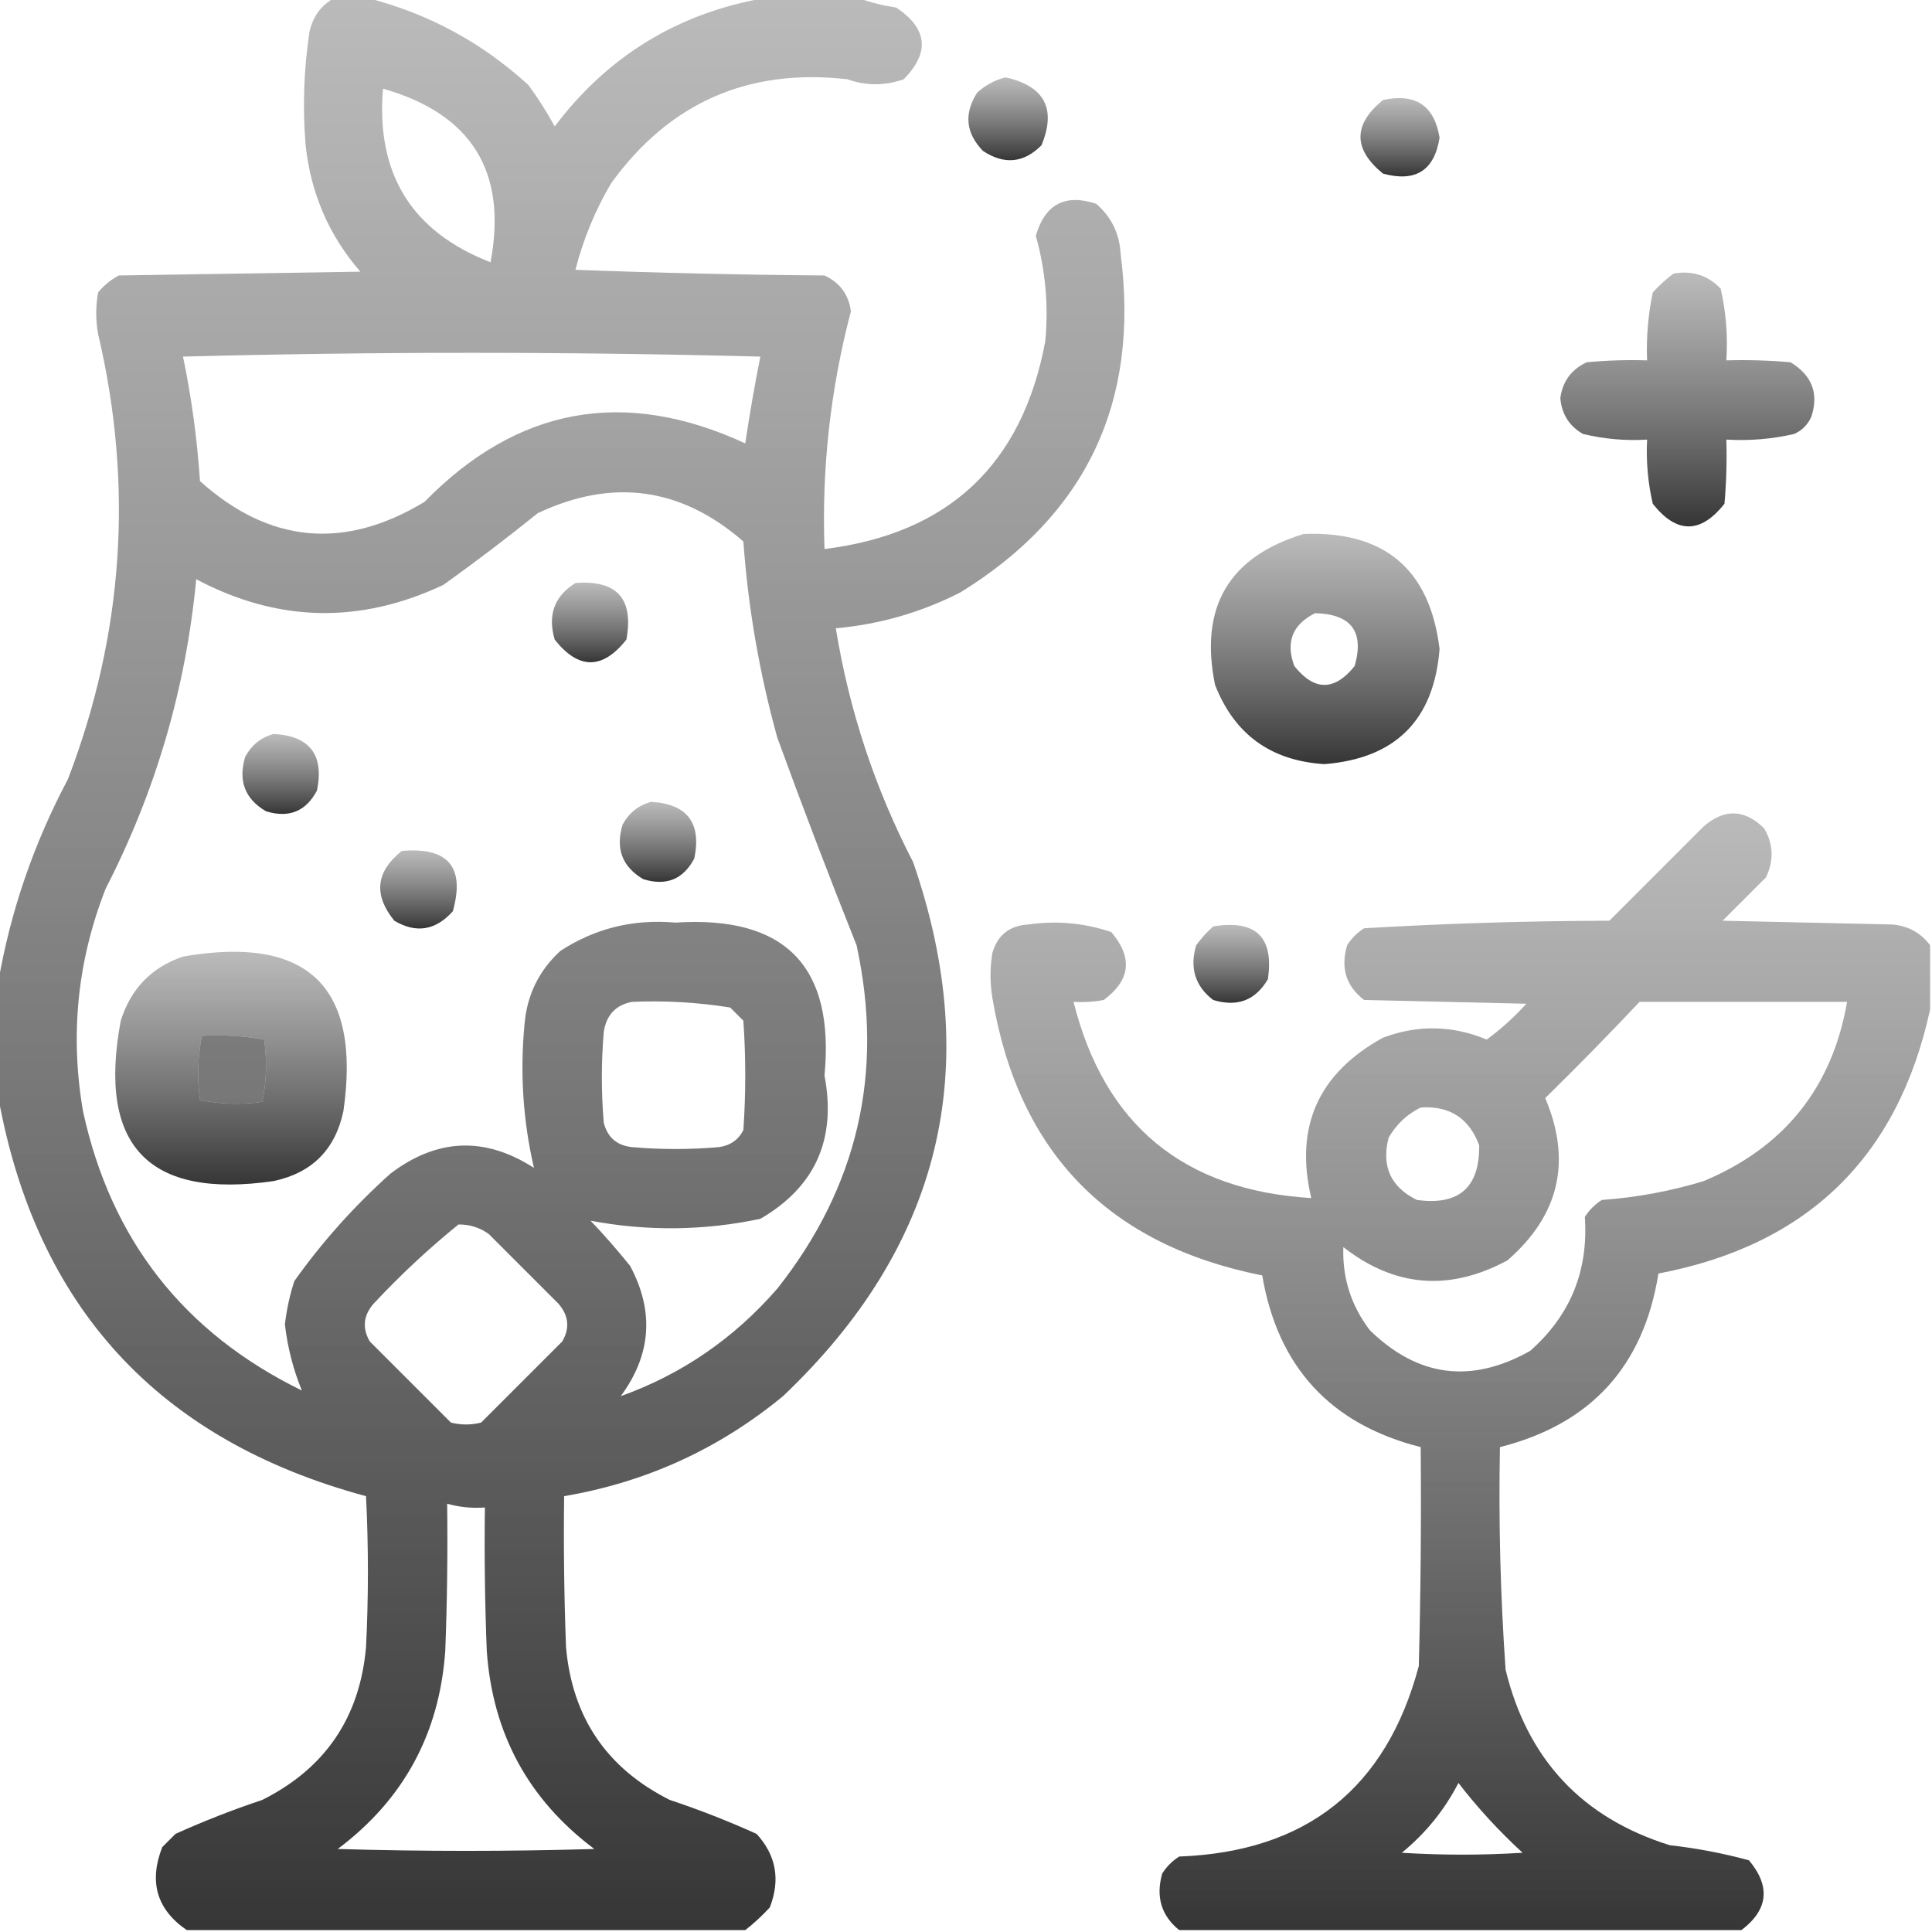
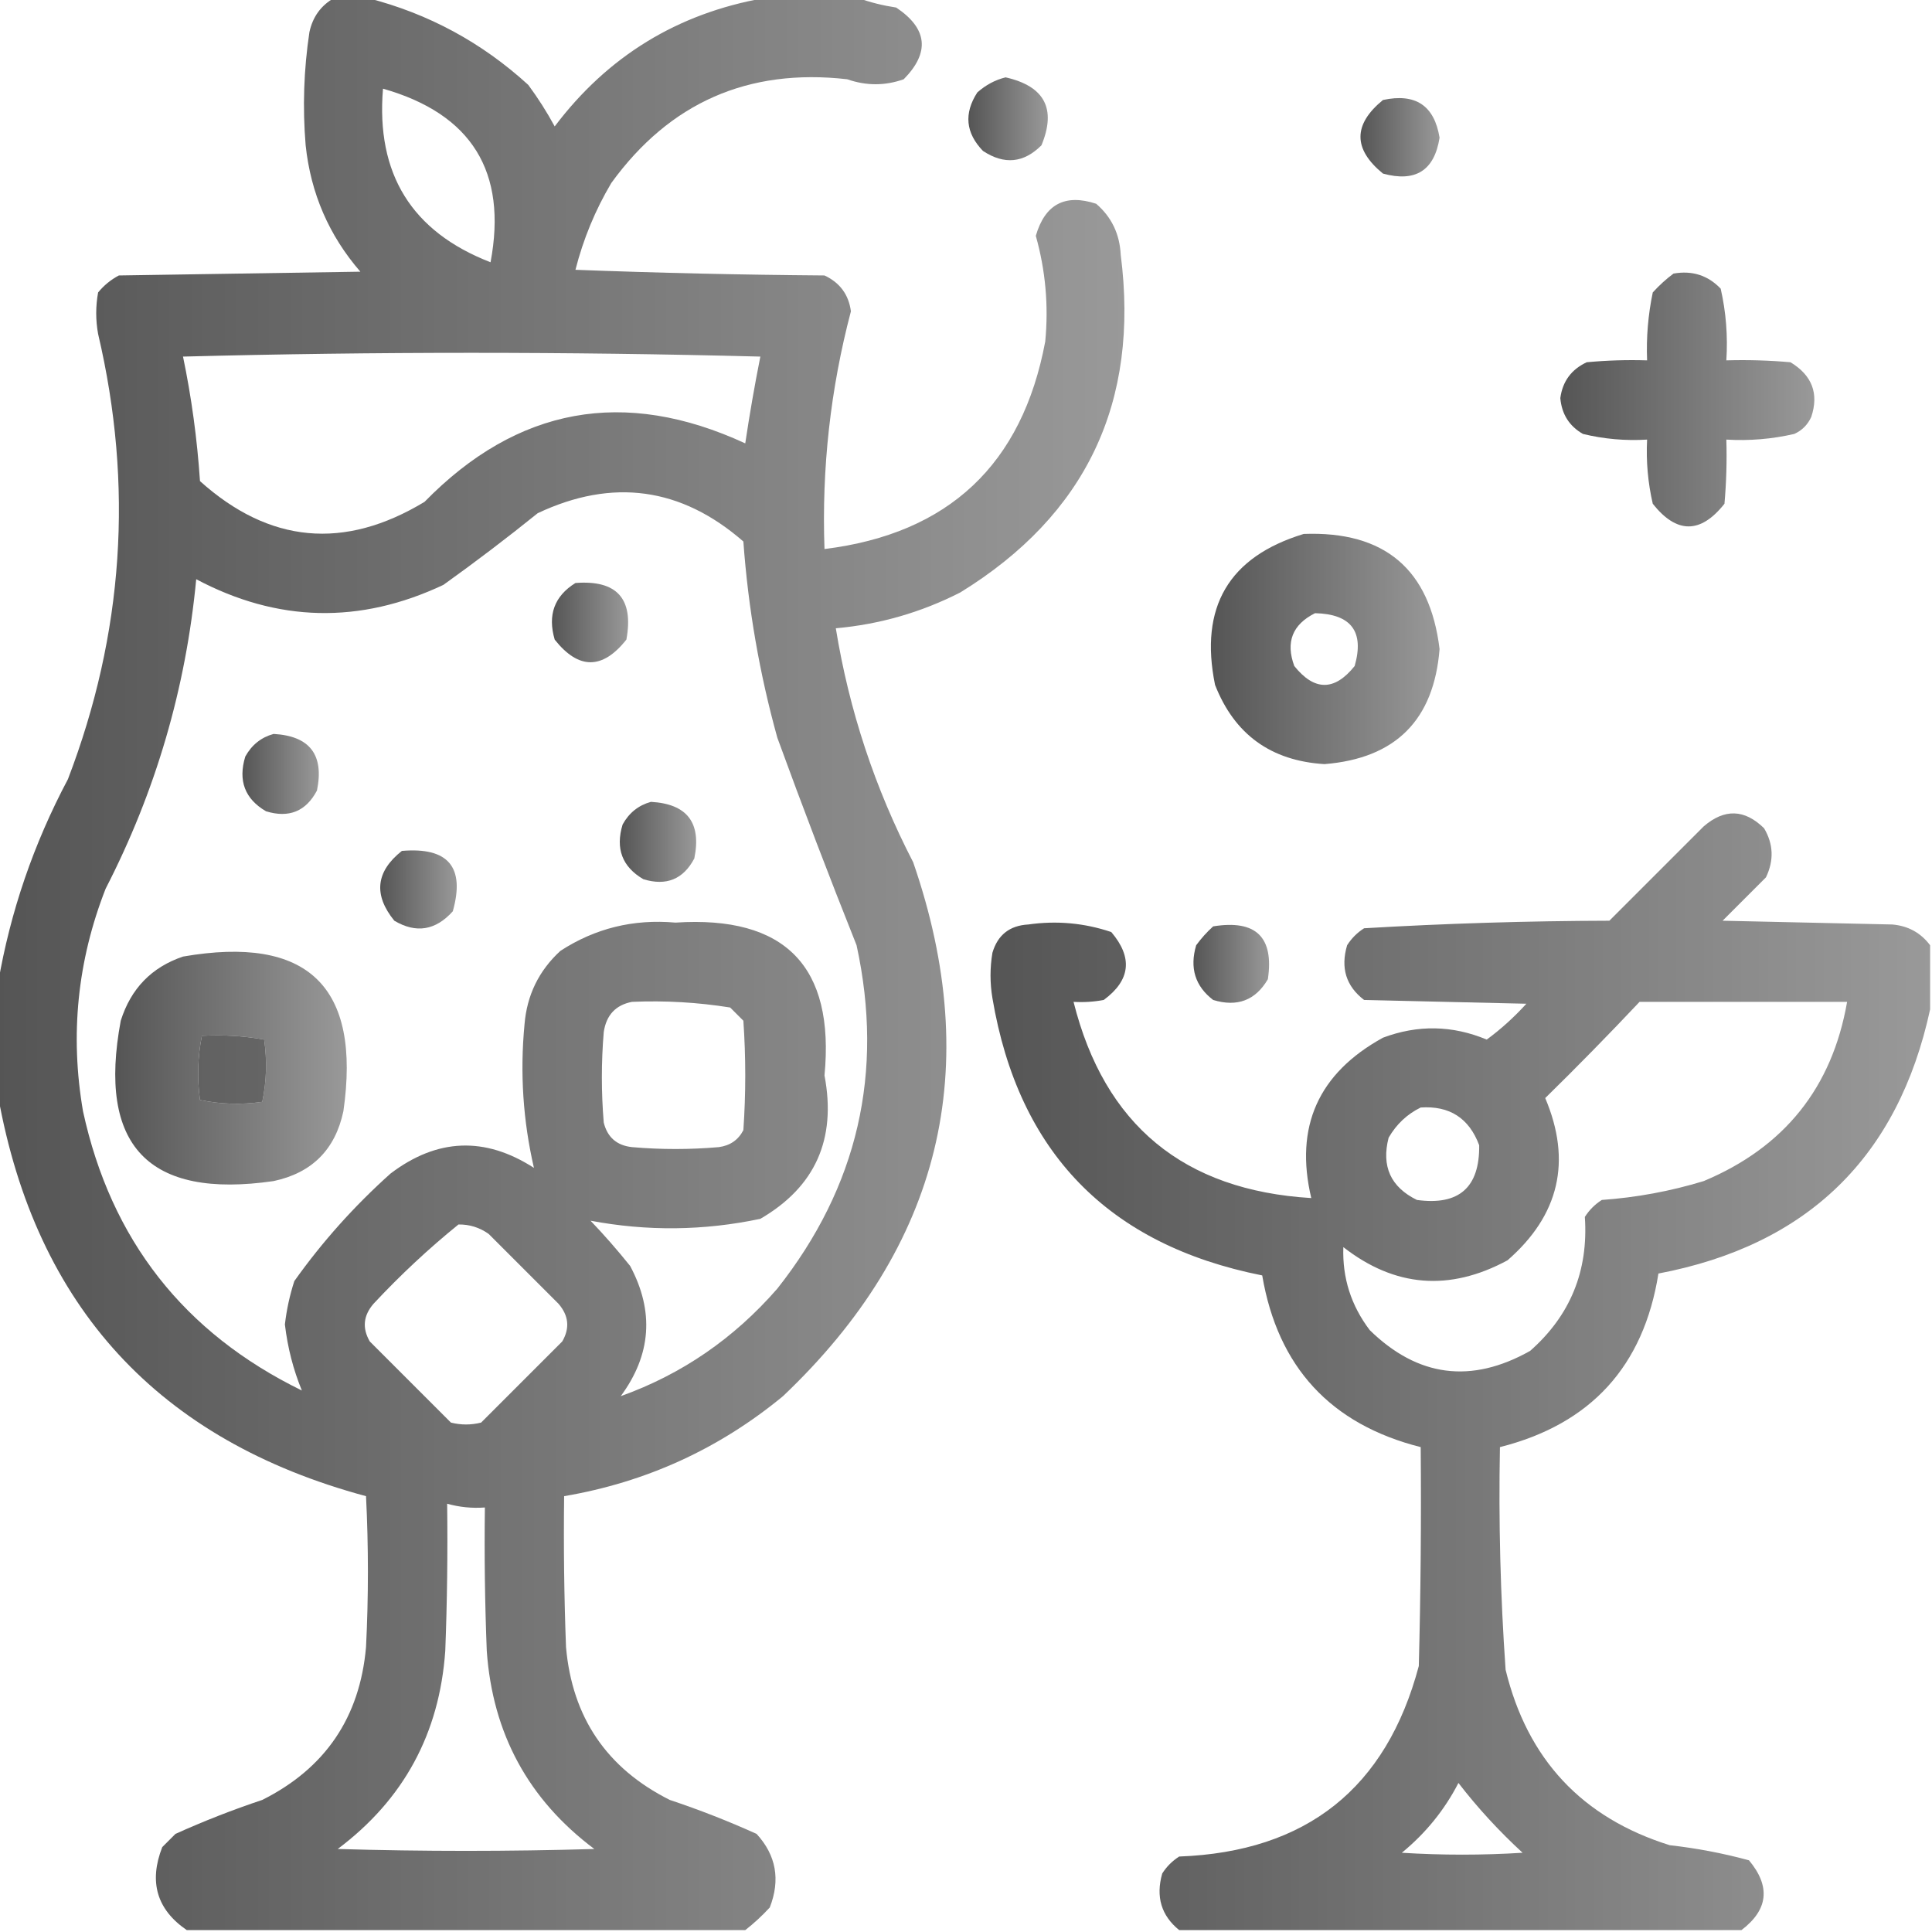
<svg xmlns="http://www.w3.org/2000/svg" version="1.1" width="512px" height="512px" style="shape-rendering:geometricPrecision; text-rendering:geometricPrecision; image-rendering:optimizeQuality; fill-rule:evenodd; clip-rule:evenodd">
-   <linearGradient id="gradient2" x1="0%" y1="100%" x2="0%" y2="0%">
-     <stop offset="0%" style="stop-color: #515151; stop-opacity: .9" />
-     <stop offset="50%" style="stop-color: #414141; stop-opacity: .8" />
-     <stop offset="100%" style="stop-color: #313131; stop-opacity: .9" />
-   </linearGradient>
-   <linearGradient id="gradient1" x1="0%" y1="100%" x2="0%" y2="0%">
-     <stop offset="0%" style="stop-color: #1f1f1f; stop-opacity: .9" />
-     <stop offset="100%" style="stop-color: #757575; stop-opacity: .5" />
+   <linearGradient id="gradient1" x1="100%" y1="0%" x2="0%" y2="0%">
+     <stop offset="0%" style="stop-color: #555555; stop-opacity: .6" />
+     <stop offset="100%" style="stop-color: #555555; stop-opacity: 1" />
  </linearGradient>
  <path fill="url(#gradient1)" d="M 88.5,-0.5 C 91.5,-0.5 94.5,-0.5 97.5,-0.5C 113.548,3.609 127.715,11.275 140,22.5C 142.583,25.997 144.916,29.664 147,33.5C 161.055,14.89 179.555,3.557 202.5,-0.5C 210.833,-0.5 219.167,-0.5 227.5,-0.5C 230.628,0.632 233.962,1.465 237.5,2C 245.818,7.566 246.485,13.899 239.5,21C 234.555,22.763 229.555,22.763 224.5,21C 198.291,18.023 177.458,27.189 162,48.5C 157.741,55.689 154.574,63.356 152.5,71.5C 174.492,72.333 196.492,72.833 218.5,73C 222.575,74.905 224.908,78.071 225.5,82.5C 220.069,103.139 217.736,124.139 218.5,145.5C 251.404,141.429 270.904,123.096 277,90.5C 277.911,81.002 277.078,71.669 274.5,62.5C 276.924,54.122 282.257,51.289 290.5,54C 294.566,57.503 296.732,62.003 297,67.5C 302.022,106.618 287.855,136.451 254.5,157C 244.107,162.298 233.107,165.464 221.5,166.5C 225.027,188.249 231.861,208.915 242,228.5C 260.878,283.118 249.378,330.285 207.5,370C 190.561,383.968 171.227,392.801 149.5,396.5C 149.333,409.837 149.5,423.171 150,436.5C 151.642,455.137 160.808,468.637 177.5,477C 185.325,479.608 192.991,482.608 200.5,486C 205.69,491.652 206.857,498.152 204,505.5C 201.937,507.734 199.771,509.734 197.5,511.5C 148.167,511.5 98.833,511.5 49.5,511.5C 41.563,506.067 39.396,498.734 43,489.5C 44.167,488.333 45.333,487.167 46.5,486C 54.009,482.608 61.675,479.608 69.5,477C 86.192,468.637 95.358,455.137 97,436.5C 97.667,423.167 97.667,409.833 97,396.5C 42.037,381.708 9.537,346.375 -0.5,290.5C -0.5,280.5 -0.5,270.5 -0.5,260.5C 2.736,241.63 8.902,223.63 18,206.5C 32.766,167.982 35.433,128.649 26,88.5C 25.333,84.833 25.333,81.167 26,77.5C 27.543,75.622 29.376,74.122 31.5,73C 52.833,72.667 74.167,72.333 95.5,72C 87.188,62.414 82.354,51.248 81,38.5C 80.169,28.455 80.502,18.455 82,8.5C 82.873,4.475 85.039,1.475 88.5,-0.5 Z M 101.5,23.5 C 125.009,30.188 134.509,45.522 130,69.5C 109.111,61.415 99.611,46.081 101.5,23.5 Z M 48.5,94.5 C 99.335,93.169 150.335,93.169 201.5,94.5C 199.982,102.123 198.649,109.79 197.5,117.5C 165.427,102.683 137.094,107.849 112.5,133C 91.224,145.849 71.391,144.016 53,127.5C 52.242,116.255 50.742,105.255 48.5,94.5 Z M 156.5,323.5 C 171.536,326.332 186.536,326.165 201.5,323C 216.049,314.553 221.715,301.887 218.5,285C 221.26,256.093 208.094,242.593 179,244.5C 167.867,243.509 157.7,246.009 148.5,252C 142.798,257.238 139.631,263.738 139,271.5C 137.777,284.353 138.61,297.02 141.5,309.5C 128.517,301.136 115.85,301.636 103.5,311C 93.888,319.606 85.388,329.106 78,339.5C 76.784,343.247 75.951,347.08 75.5,351C 76.23,357.161 77.73,362.995 80,368.5C 48.733,353.228 29.4,328.561 22,294.5C 18.514,274.26 20.514,254.594 28,235.5C 41.26,209.719 49.26,182.386 52,153.5C 73.534,164.934 95.367,165.434 117.5,155C 126.013,148.909 134.346,142.576 142.5,136C 162.349,126.646 180.516,129.146 197,143.5C 198.273,161.139 201.273,178.472 206,195.5C 212.729,213.954 219.729,232.287 227,250.5C 234.329,284.179 227.329,314.513 206,341.5C 194.497,354.715 180.664,364.215 164.5,370C 172.59,359.035 173.423,347.535 167,335.5C 163.664,331.332 160.164,327.332 156.5,323.5 Z M 167.5,265.5 C 176.235,265.124 184.902,265.624 193.5,267C 194.667,268.167 195.833,269.333 197,270.5C 197.667,280.167 197.667,289.833 197,299.5C 195.661,302.094 193.494,303.594 190.5,304C 182.833,304.667 175.167,304.667 167.5,304C 163.473,303.573 160.973,301.406 160,297.5C 159.333,289.5 159.333,281.5 160,273.5C 160.68,268.989 163.18,266.323 167.5,265.5 Z M 53.5,274.5 C 59.093,274.193 64.593,274.527 70,275.5C 70.806,281.084 70.639,286.584 69.5,292C 63.916,292.806 58.416,292.639 53,291.5C 52.215,285.751 52.382,280.084 53.5,274.5 Z M 121.5,324.5 C 124.425,324.46 127.091,325.293 129.5,327C 135.667,333.167 141.833,339.333 148,345.5C 150.721,348.638 151.054,351.971 149,355.5C 141.833,362.667 134.667,369.833 127.5,377C 124.833,377.667 122.167,377.667 119.5,377C 112.333,369.833 105.167,362.667 98,355.5C 95.946,351.971 96.279,348.638 99,345.5C 106.095,337.9 113.595,330.9 121.5,324.5 Z M 118.5,398.5 C 121.728,399.414 125.061,399.747 128.5,399.5C 128.333,412.171 128.5,424.838 129,437.5C 130.534,459.406 140.034,476.906 157.5,490C 134.833,490.667 112.167,490.667 89.5,490C 106.966,476.906 116.466,459.406 118,437.5C 118.5,424.504 118.667,411.504 118.5,398.5 Z" />
  <path fill="url(#gradient1)" d="M 266.5,20.5 C 276.834,22.836 280,28.836 276,38.5C 271.308,43.216 266.141,43.716 260.5,40C 255.899,35.229 255.399,30.062 259,24.5C 261.255,22.501 263.755,21.168 266.5,20.5 Z" />
  <path fill="url(#gradient1)" d="M 366.5,26.5 C 375.125,24.634 380.125,27.967 381.5,36.5C 380.125,45.195 375.125,48.362 366.5,46C 358.555,39.503 358.555,33.003 366.5,26.5 Z" />
  <path fill="url(#gradient1)" d="M 443.5,72.5 C 448.447,71.628 452.613,72.961 456,76.5C 457.416,82.715 457.916,89.048 457.5,95.5C 463.176,95.334 468.843,95.501 474.5,96C 480.235,99.483 482.068,104.316 480,110.5C 479.052,112.57 477.552,114.07 475.5,115C 469.593,116.361 463.593,116.861 457.5,116.5C 457.666,122.176 457.499,127.843 457,133.5C 450.667,141.5 444.333,141.5 438,133.5C 436.711,127.912 436.211,122.245 436.5,116.5C 430.738,116.851 425.072,116.351 419.5,115C 415.875,112.929 413.875,109.763 413.5,105.5C 414.092,101.071 416.425,97.905 420.5,96C 425.823,95.501 431.156,95.334 436.5,95.5C 436.261,89.435 436.761,83.435 438,77.5C 439.73,75.598 441.563,73.931 443.5,72.5 Z" />
  <path fill="url(#gradient1)" d="M 345.5,141.5 C 366.937,140.698 378.937,150.864 381.5,172C 380.005,190.828 369.839,200.995 351,202.5C 336.809,201.63 327.143,194.63 322,181.5C 317.8,160.88 325.633,147.546 345.5,141.5 Z M 348.5,162.5 C 358.102,162.727 361.602,167.394 359,176.5C 353.667,183.167 348.333,183.167 343,176.5C 340.667,170.17 342.5,165.504 348.5,162.5 Z" />
  <path fill="url(#gradient1)" d="M 152.5,154.5 C 163.486,153.653 167.986,158.653 166,169.5C 159.667,177.5 153.333,177.5 147,169.5C 145.087,162.97 146.92,157.97 152.5,154.5 Z" />
  <path fill="url(#gradient1)" d="M 72.5,194.5 C 82.103,195.031 85.937,200.031 84,209.5C 81.081,215.025 76.581,216.858 70.5,215C 64.891,211.723 63.058,206.89 65,200.5C 66.707,197.41 69.207,195.41 72.5,194.5 Z" />
  <path fill="url(#gradient1)" d="M 172.5,212.5 C 182.103,213.031 185.937,218.031 184,227.5C 181.081,233.025 176.581,234.858 170.5,233C 164.891,229.723 163.058,224.89 165,218.5C 166.707,215.41 169.207,213.41 172.5,212.5 Z" />
  <path fill="url(#gradient1)" d="M 511.5,250.5 C 511.5,256.167 511.5,261.833 511.5,267.5C 503.01,306.655 479.01,329.988 439.5,337.5C 435.592,362.074 421.592,377.407 397.5,383.5C 397.121,403.197 397.621,422.864 399,442.5C 404.772,466.241 419.272,481.741 442.5,489C 449.627,489.797 456.627,491.13 463.5,493C 469.279,499.933 468.612,506.099 461.5,511.5C 411.833,511.5 362.167,511.5 312.5,511.5C 307.754,507.658 306.254,502.658 308,496.5C 309.167,494.667 310.667,493.167 312.5,492C 346.223,490.746 367.389,473.912 376,441.5C 376.5,422.17 376.667,402.836 376.5,383.5C 352.636,377.468 338.636,362.302 334.5,338C 293.73,329.898 269.897,305.398 263,264.5C 262.333,260.5 262.333,256.5 263,252.5C 264.396,247.772 267.562,245.272 272.5,245C 280.029,243.928 287.362,244.595 294.5,247C 300.259,253.769 299.592,259.769 292.5,265C 289.854,265.497 287.187,265.664 284.5,265.5C 292.687,298.123 313.687,315.456 347.5,317.5C 343.03,298.6 349.364,284.433 366.5,275C 375.734,271.537 384.901,271.703 394,275.5C 397.787,272.716 401.287,269.549 404.5,266C 390.167,265.667 375.833,265.333 361.5,265C 356.725,261.345 355.225,256.512 357,250.5C 358.167,248.667 359.667,247.167 361.5,246C 383.124,244.723 404.791,244.056 426.5,244C 434.833,235.667 443.167,227.333 451.5,219C 457,214.255 462.334,214.421 467.5,219.5C 469.98,223.687 470.147,228.02 468,232.5C 464.167,236.333 460.333,240.167 456.5,244C 471.5,244.333 486.5,244.667 501.5,245C 505.686,245.368 509.02,247.201 511.5,250.5 Z M 434.5,265.5 C 452.833,265.5 471.167,265.5 489.5,265.5C 485.546,288.214 472.879,304.047 451.5,313C 442.698,315.682 433.698,317.349 424.5,318C 422.667,319.167 421.167,320.667 420,322.5C 420.979,336.792 416.146,348.625 405.5,358C 389.899,366.777 375.733,364.943 363,352.5C 358.044,345.965 355.71,338.632 356,330.5C 369.629,341.135 384.129,342.301 399.5,334C 413.242,322.036 416.575,307.703 409.5,291C 418.036,282.632 426.369,274.132 434.5,265.5 Z M 376.5,293.5 C 384.151,292.985 389.318,296.318 392,303.5C 392.137,314.694 386.637,319.528 375.5,318C 368.547,314.59 366.047,309.09 368,301.5C 370.074,297.923 372.907,295.256 376.5,293.5 Z M 386.5,472.5 C 391.57,479.076 397.237,485.243 403.5,491C 392.833,491.667 382.167,491.667 371.5,491C 377.827,485.81 382.827,479.643 386.5,472.5 Z" />
  <path fill="url(#gradient1)" d="M 106.5,225.5 C 118.79,224.449 123.29,229.782 120,241.5C 115.439,246.586 110.273,247.419 104.5,244C 98.923,237.146 99.59,230.979 106.5,225.5 Z" />
  <path fill="url(#gradient1)" d="M 321.5,245.5 C 332.822,243.657 337.655,248.324 336,259.5C 332.723,265.109 327.89,266.942 321.5,265C 316.725,261.345 315.225,256.512 317,250.5C 318.366,248.638 319.866,246.972 321.5,245.5 Z" />
  <path fill="url(#gradient1)" d="M 48.5,253.5 C 81.592,247.76 95.758,261.427 91,294.5C 88.833,304.667 82.667,310.833 72.5,313C 39.306,317.803 25.806,303.637 32,270.5C 34.684,261.984 40.184,256.317 48.5,253.5 Z M 53.5,274.5 C 52.382,280.084 52.215,285.751 53,291.5C 58.416,292.639 63.916,292.806 69.5,292C 70.639,286.584 70.806,281.084 70,275.5C 64.593,274.527 59.093,274.193 53.5,274.5 Z" />
</svg>
